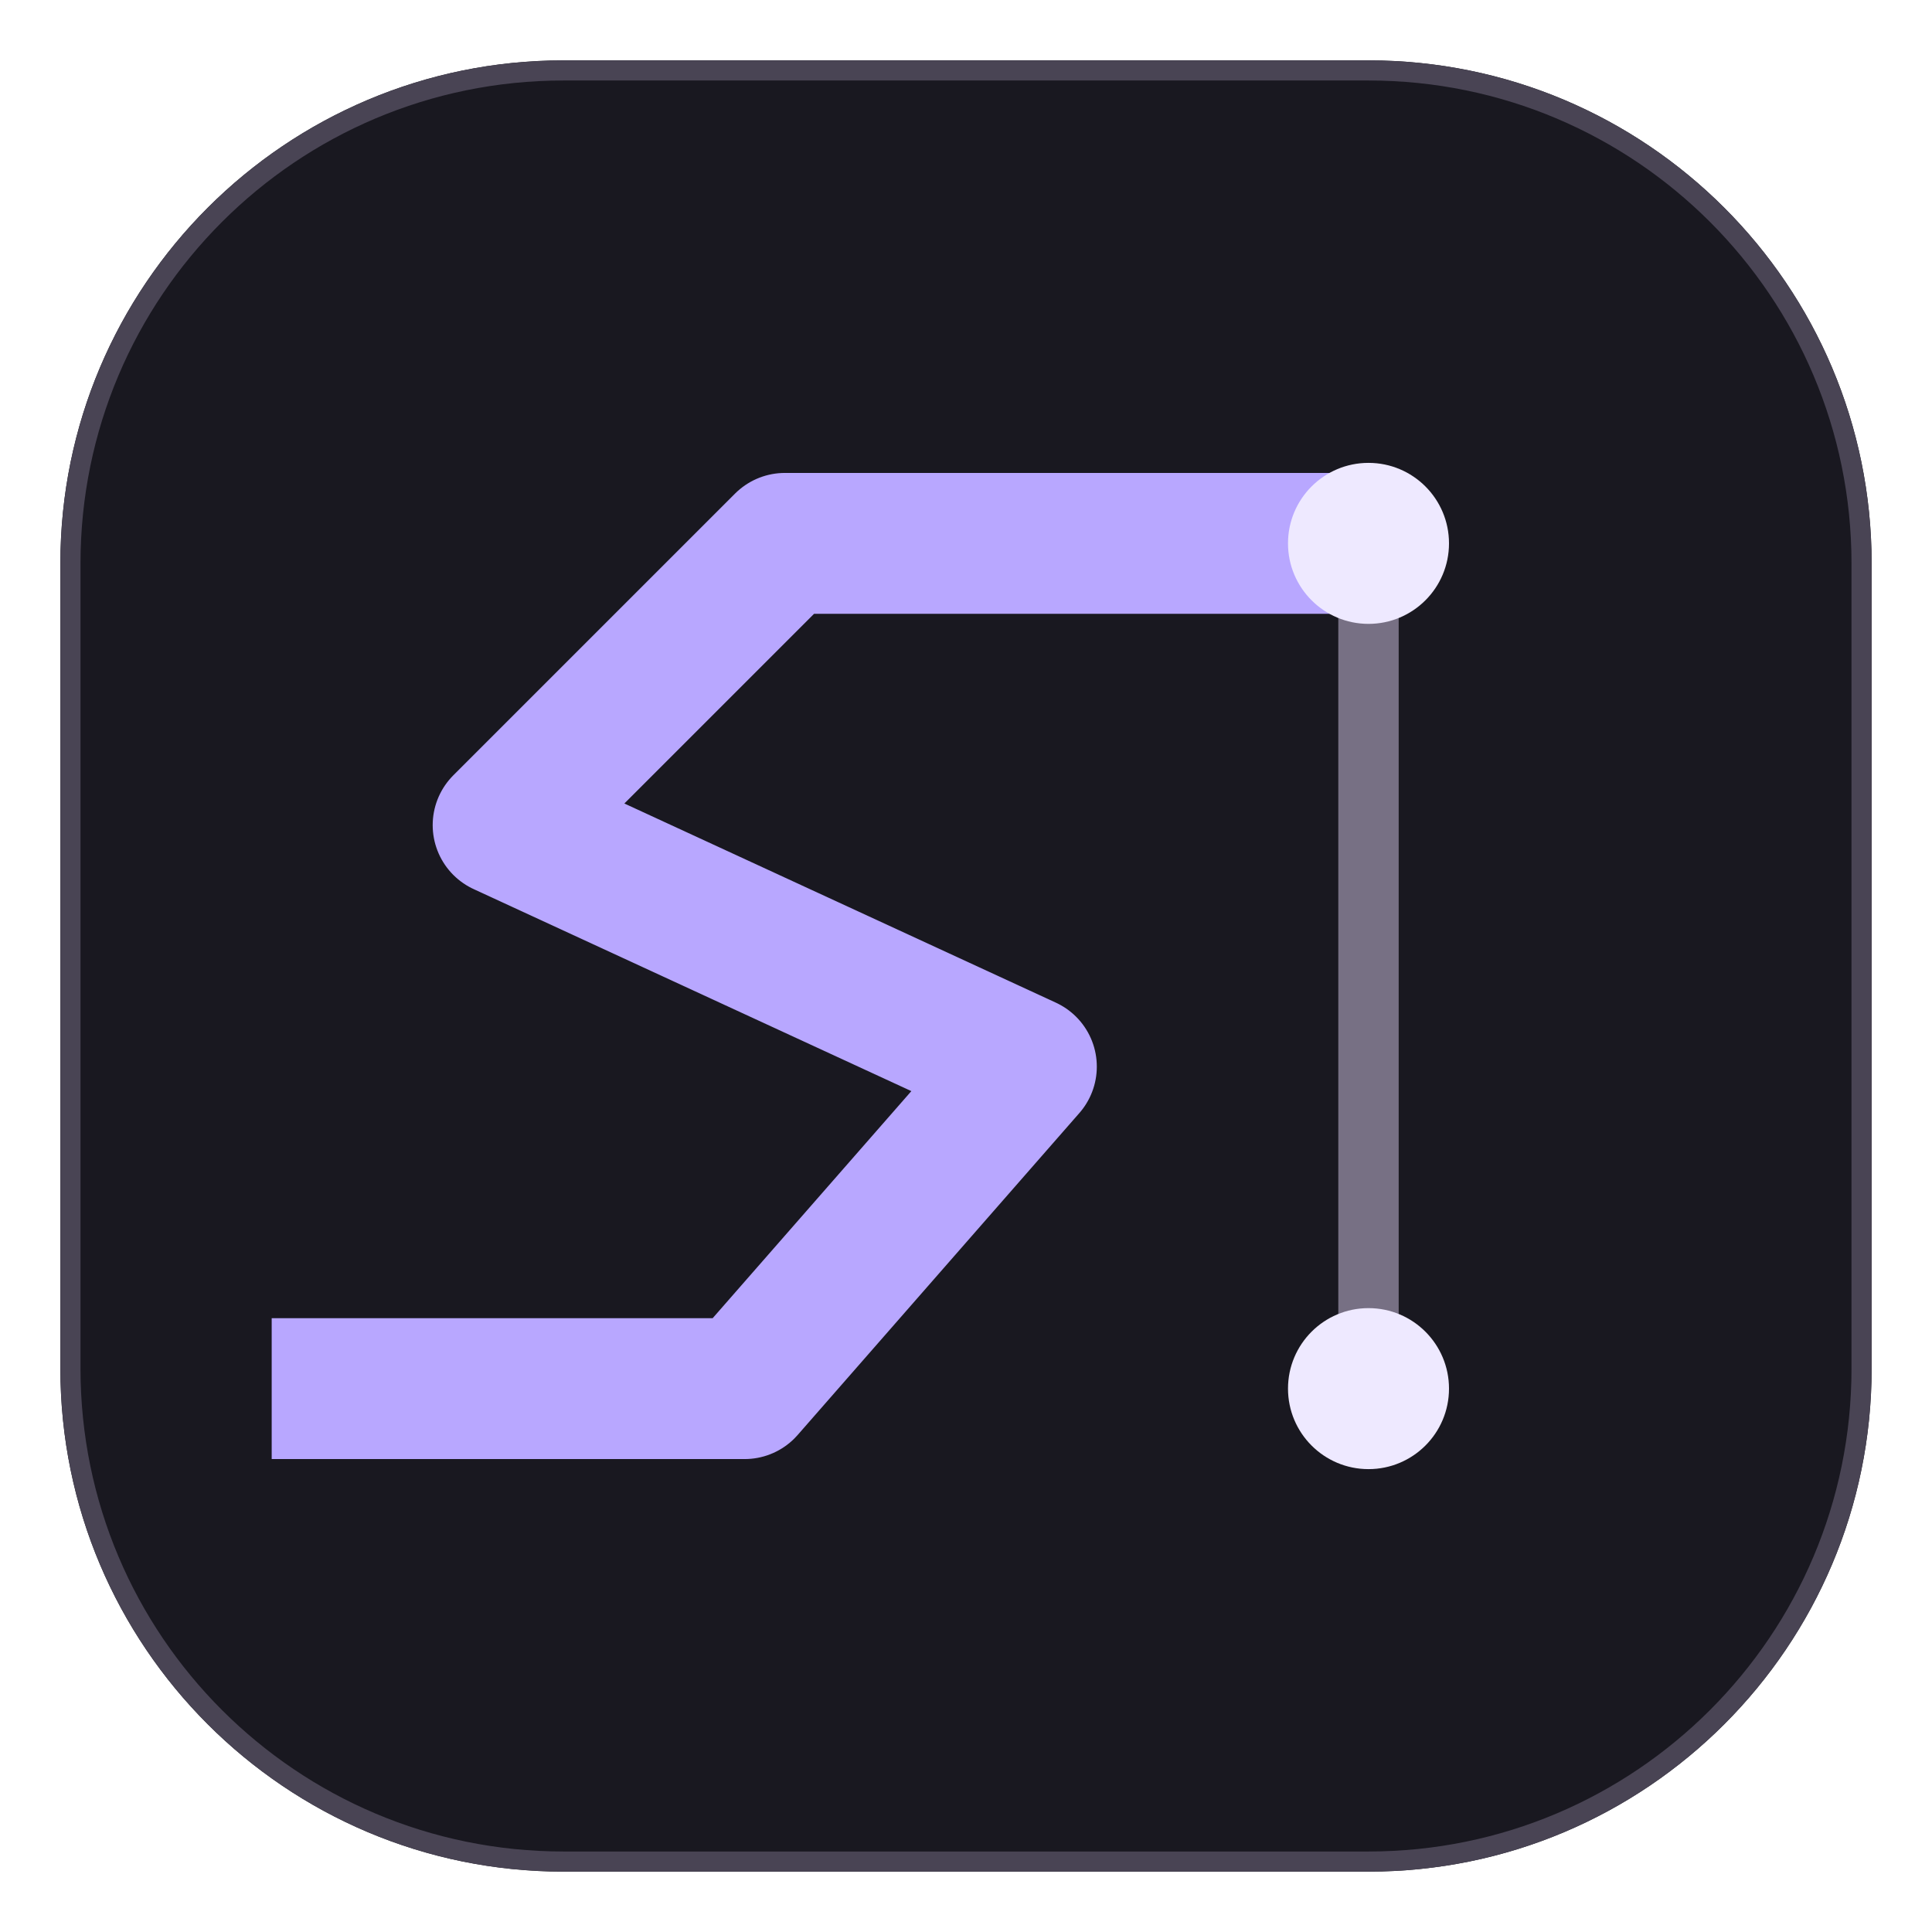
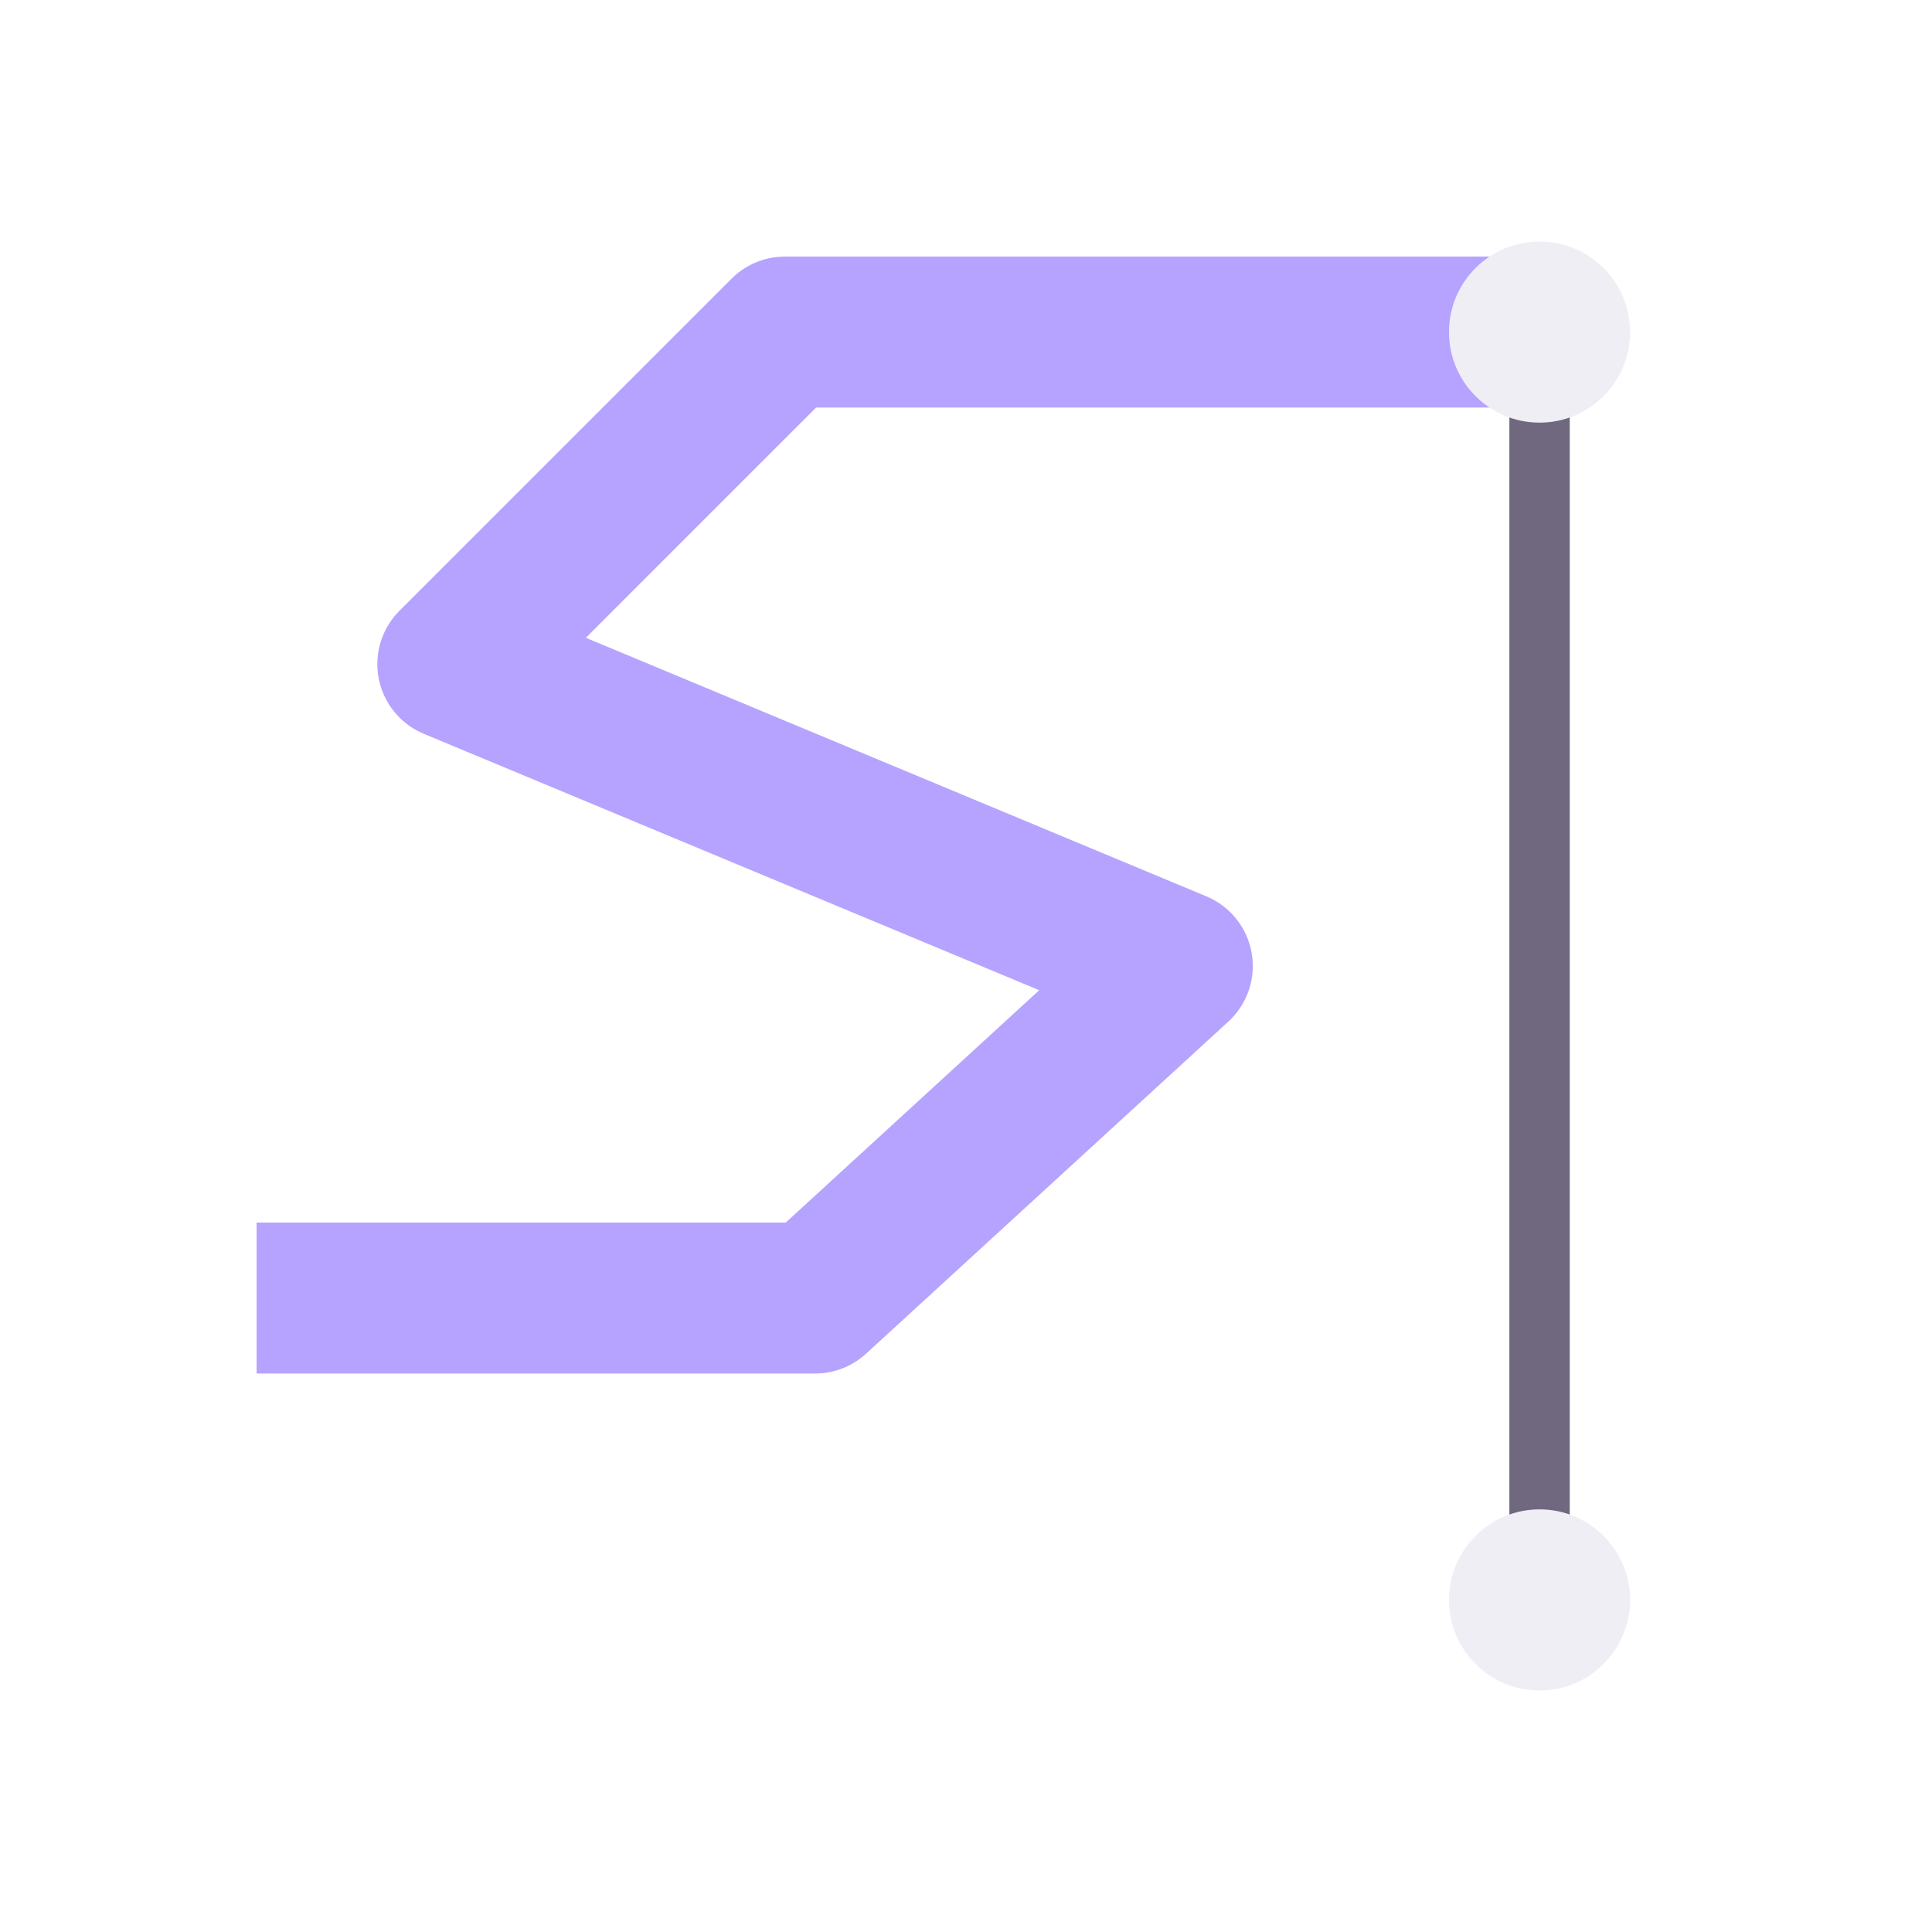
- <svg xmlns="http://www.w3.org/2000/svg" width="96" height="96" viewBox="0 0 96 96" fill="none">
-   <rect x="3" y="3" width="90" height="90" rx="25" fill="#191820" />
-   <rect x="3.5" y="3.5" width="89" height="89" rx="24.5" stroke="#494454" />
-   <path d="M65 27H39L25 41L51 53L37 69H17" stroke="#B8A7FF" stroke-width="7" stroke-linecap="square" stroke-linejoin="round" />
-   <path d="M68 27V69" stroke="#777084" stroke-width="3" stroke-linecap="round" />
-   <circle cx="68" cy="27" r="4" fill="#EEE9FF" />
-   <circle cx="68" cy="69" r="4" fill="#EEE9FF" />
+ <svg xmlns="http://www.w3.org/2000/svg" width="64" height="64" viewBox="0 0 64 64" fill="none">
+   <path d="M47 11H26L15 22L39 32L27 43H11" stroke="#B5A3FF" stroke-width="5" stroke-linecap="square" stroke-linejoin="round" />
+   <path d="M51 11V53" stroke="#6F687F" stroke-width="2" stroke-linecap="round" />
+   <circle cx="51" cy="11" r="3" fill="#F0EEF5" />
+   <circle cx="51" cy="53" r="3" fill="#F0EEF5" />
</svg>
